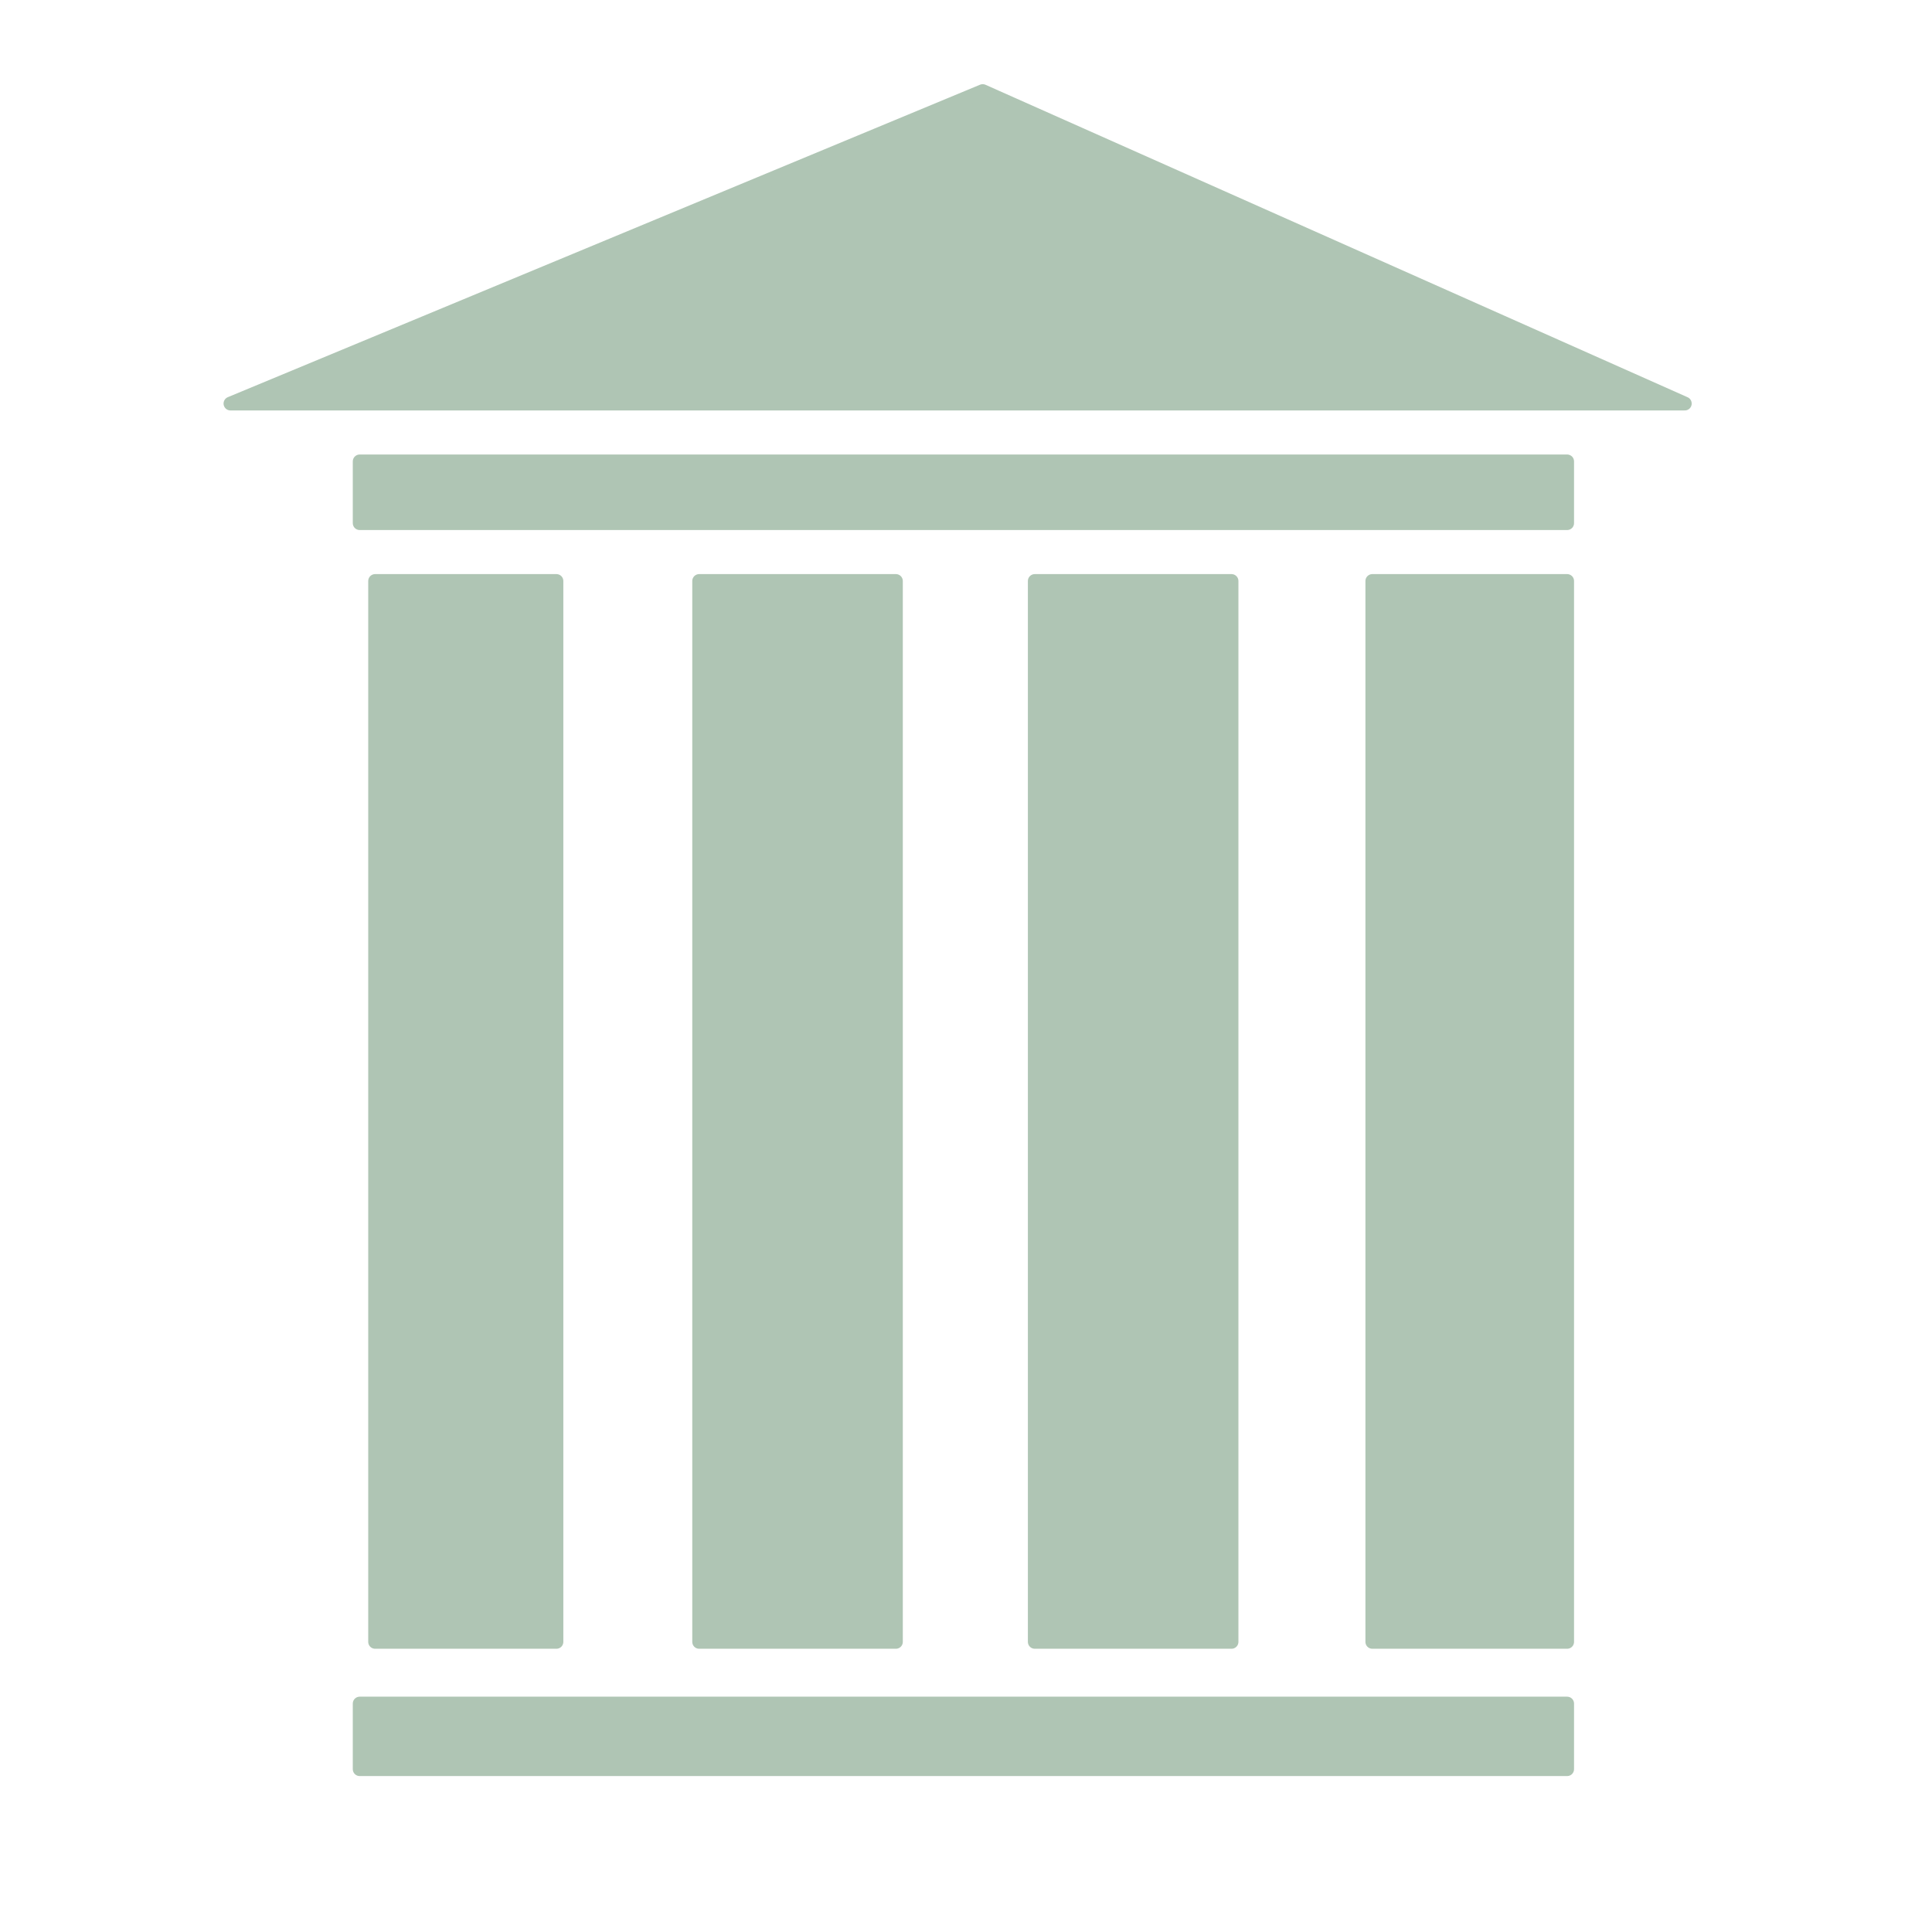
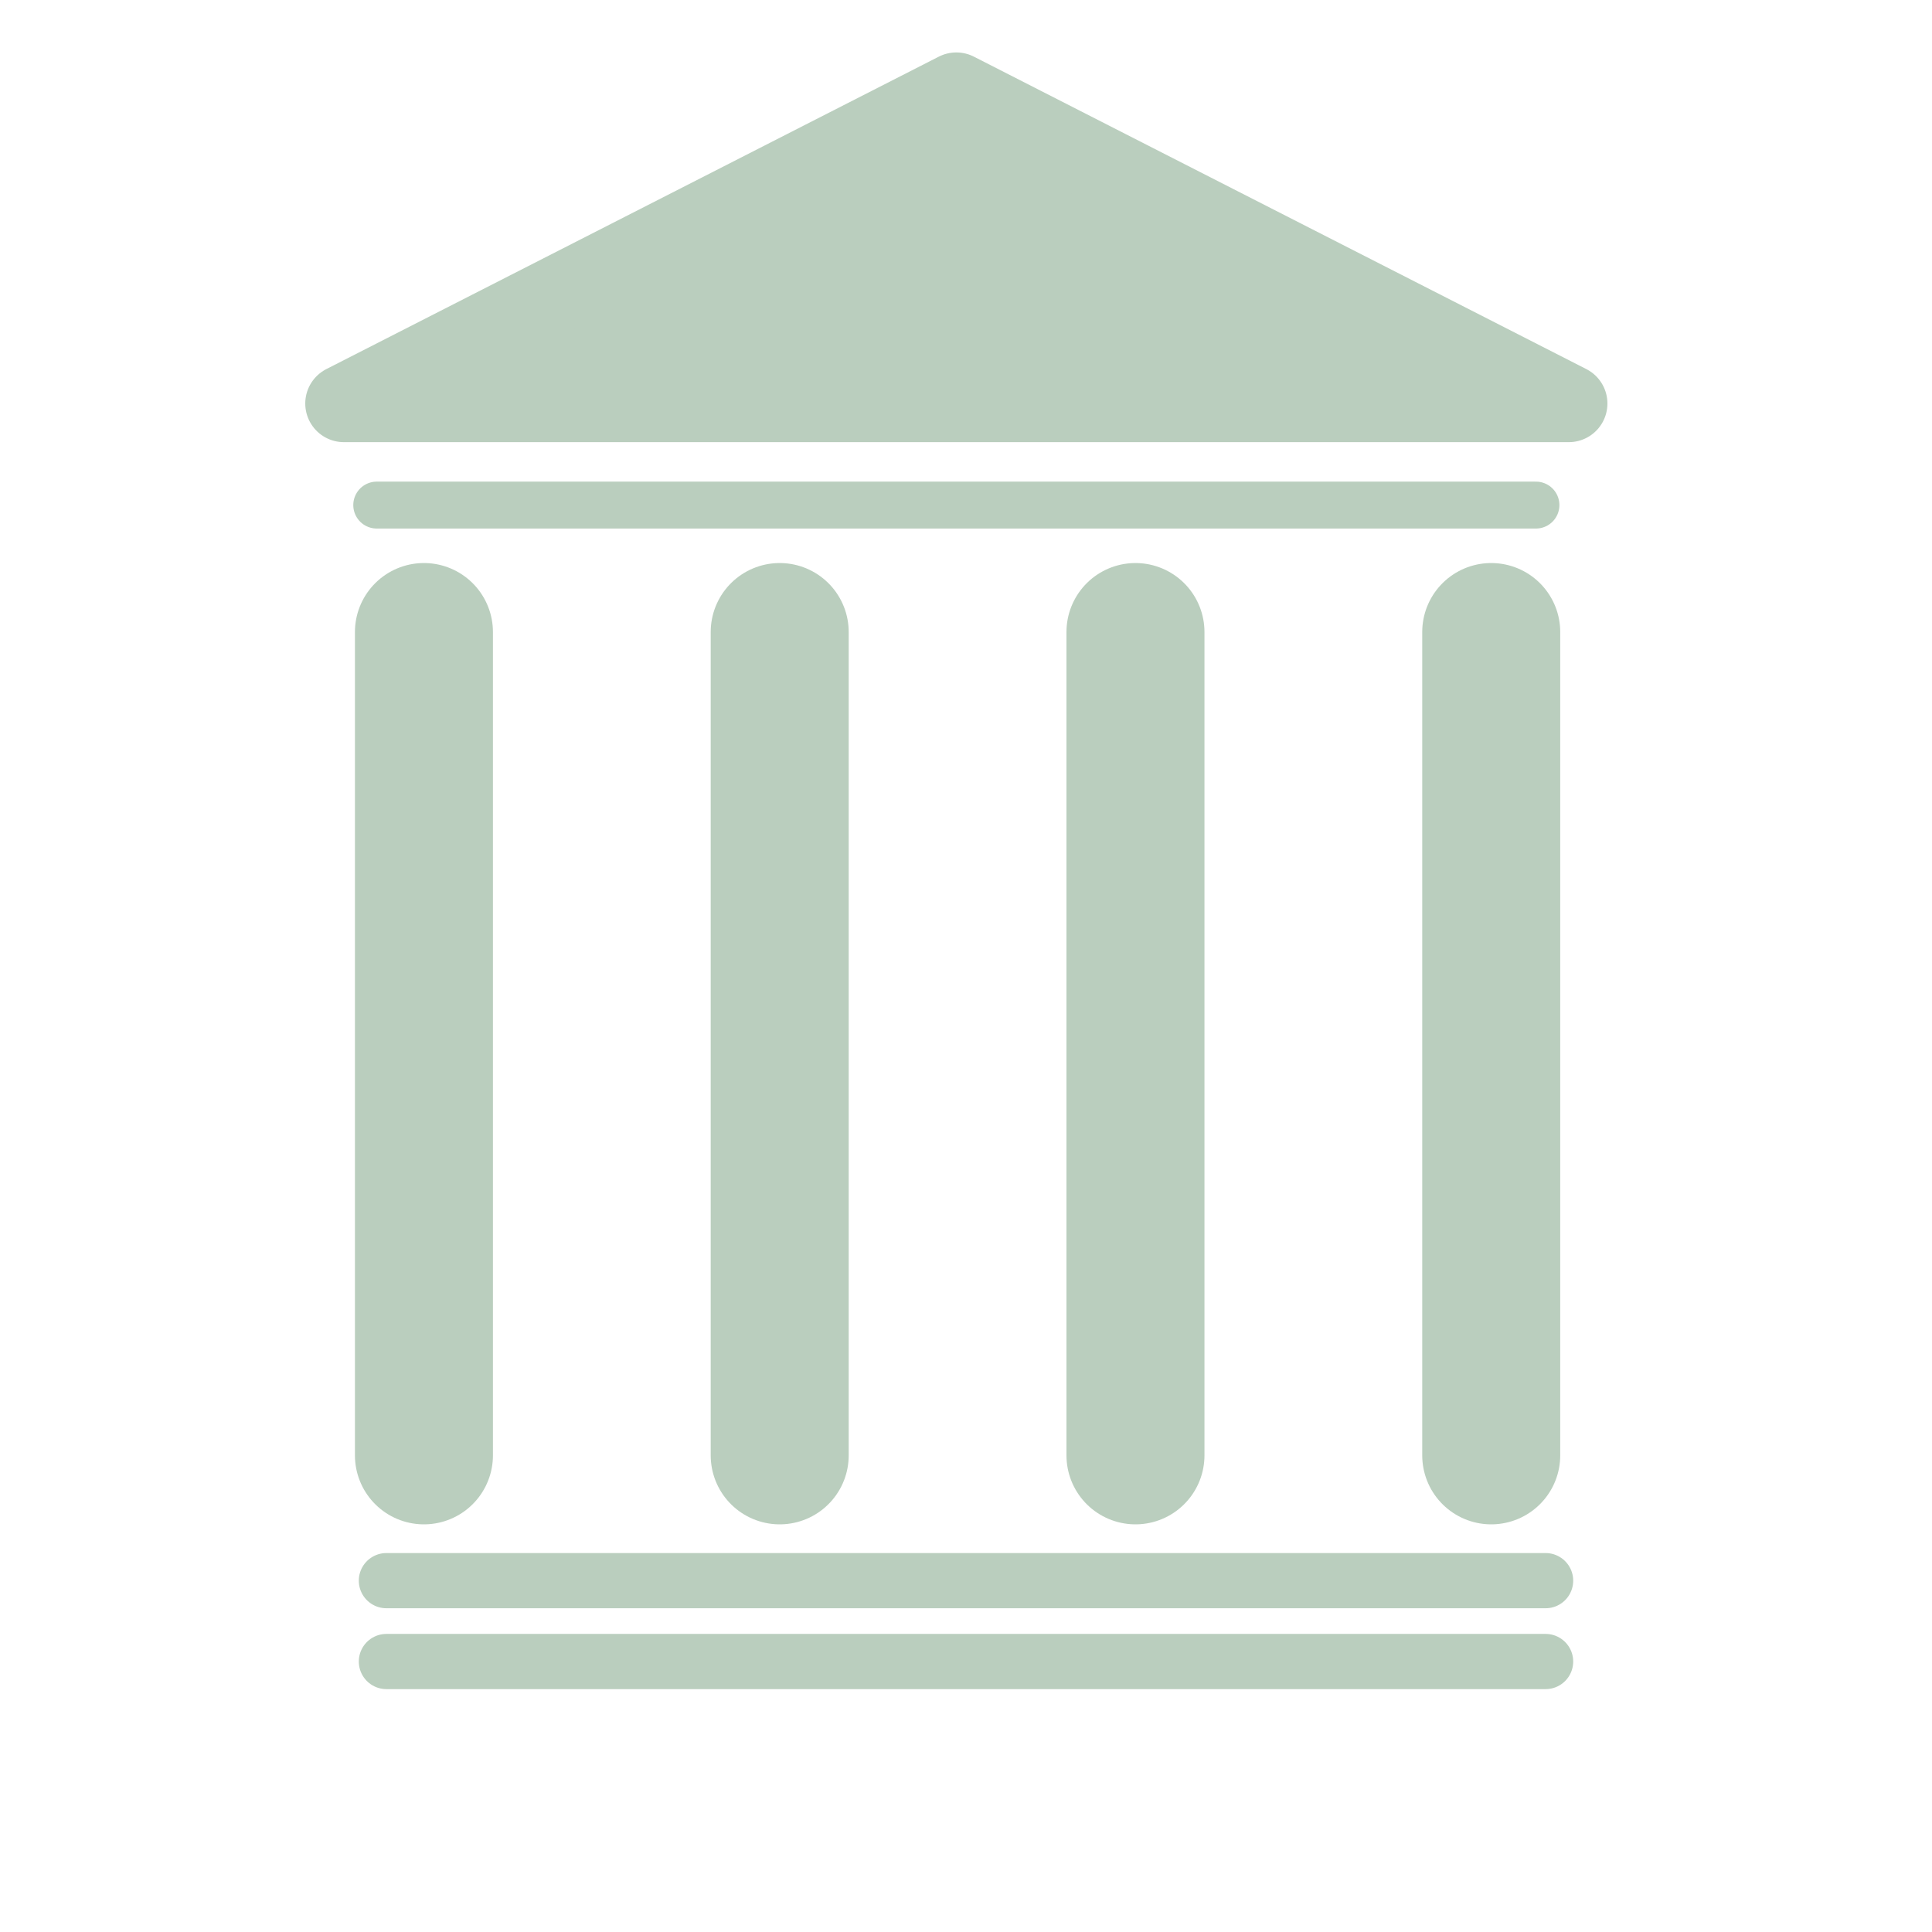
- <svg xmlns="http://www.w3.org/2000/svg" version="1.1" id="Layer_1" x="0px" y="0px" width="700px" height="700px" viewBox="0 0 700 700" enable-background="new 0 0 700 700" xml:space="preserve">
-   <rect x="135.914" y="210.508" width="65.692" height="384.368" />
-   <rect x="135.914" y="210.508" fill="#afc5b4" stroke="#afc5b4" stroke-width="5" stroke-linecap="round" stroke-linejoin="round" stroke-miterlimit="10" width="65.692" height="384.368" />
-   <rect x="130.323" y="167.179" width="437.48" height="22.363" />
-   <rect x="130.323" y="167.179" fill="#afc5b4" stroke="#afc5b4" stroke-width="5" stroke-linecap="round" stroke-linejoin="round" stroke-miterlimit="10" width="437.48" height="22.363" />
-   <polygon points="83.5,146.214 610.434,146.214 356.052,33 " />
-   <polygon fill="#afc5b4" stroke="#afc5b4" stroke-width="5" stroke-linecap="round" stroke-linejoin="round" stroke-miterlimit="10" points="  83.5,146.214 610.434,146.214 356.052,33 " />
-   <rect x="253.321" y="210.508" width="71.283" height="384.368" />
-   <rect x="253.321" y="210.508" fill="#afc5b4" stroke="#afc5b4" stroke-width="5" stroke-linecap="round" stroke-linejoin="round" stroke-miterlimit="10" width="71.283" height="384.368" />
-   <rect x="374.921" y="210.508" width="71.282" height="384.368" />
-   <rect x="374.921" y="210.508" fill="#afc5b4" stroke="#afc5b4" stroke-width="5" stroke-linecap="round" stroke-linejoin="round" stroke-miterlimit="10" width="71.282" height="384.368" />
-   <rect x="497.22" y="210.508" width="70.584" height="384.368" />
-   <rect x="497.22" y="210.508" fill="#afc5b4" stroke="#afc5b4" stroke-width="5" stroke-linecap="round" stroke-linejoin="round" stroke-miterlimit="10" width="70.584" height="384.368" />
-   <rect x="130.323" y="617.239" width="437.48" height="23.761" />
-   <rect x="130.323" y="617.239" fill="#afc5b4" stroke="#afc5b4" stroke-width="5" stroke-linecap="round" stroke-linejoin="round" stroke-miterlimit="10" width="437.48" height="23.761" />
+ <svg xmlns="http://www.w3.org/2000/svg" version="1.1" id="Layer_1" x="0px" y="0px" viewBox="0 0 700 700" style="enable-background:new 0 0 700 700;" xml:space="preserve">
+   <style type="text/css">
+ 	.st0{fill:#BACEBE;stroke:#BACEBE;stroke-width:28;stroke-linecap:round;stroke-linejoin:round;stroke-miterlimit:10;}
+ 	.st1{fill:none;stroke:#BACEBE;stroke-width:50;stroke-linecap:round;stroke-miterlimit:10;}
+ 	.st2{fill:none;stroke:#BACEBE;stroke-width:17;stroke-linecap:round;stroke-miterlimit:10;}
+ 	.st3{fill:none;stroke:#BACEBE;stroke-width:20;stroke-linecap:round;stroke-miterlimit:10;}
+ </style>
+   <polygon class="st0" points="124.6,146.2 568.4,146.2 346.5,33 " />
+   <line class="st1" x1="540.3" y1="229" x2="540.3" y2="527.3" />
+   <line class="st1" x1="411.4" y1="229" x2="411.4" y2="527.3" />
+   <line class="st1" x1="282.5" y1="229" x2="282.5" y2="527.3" />
+   <line class="st1" x1="153.6" y1="229" x2="153.6" y2="527.3" />
+   <line class="st2" x1="136.5" y1="183" x2="556.5" y2="183" />
+   <line class="st3" x1="140" y1="572.7" x2="560" y2="572.7" />
+   <line class="st3" x1="140" y1="602" x2="560" y2="602" />
</svg>
